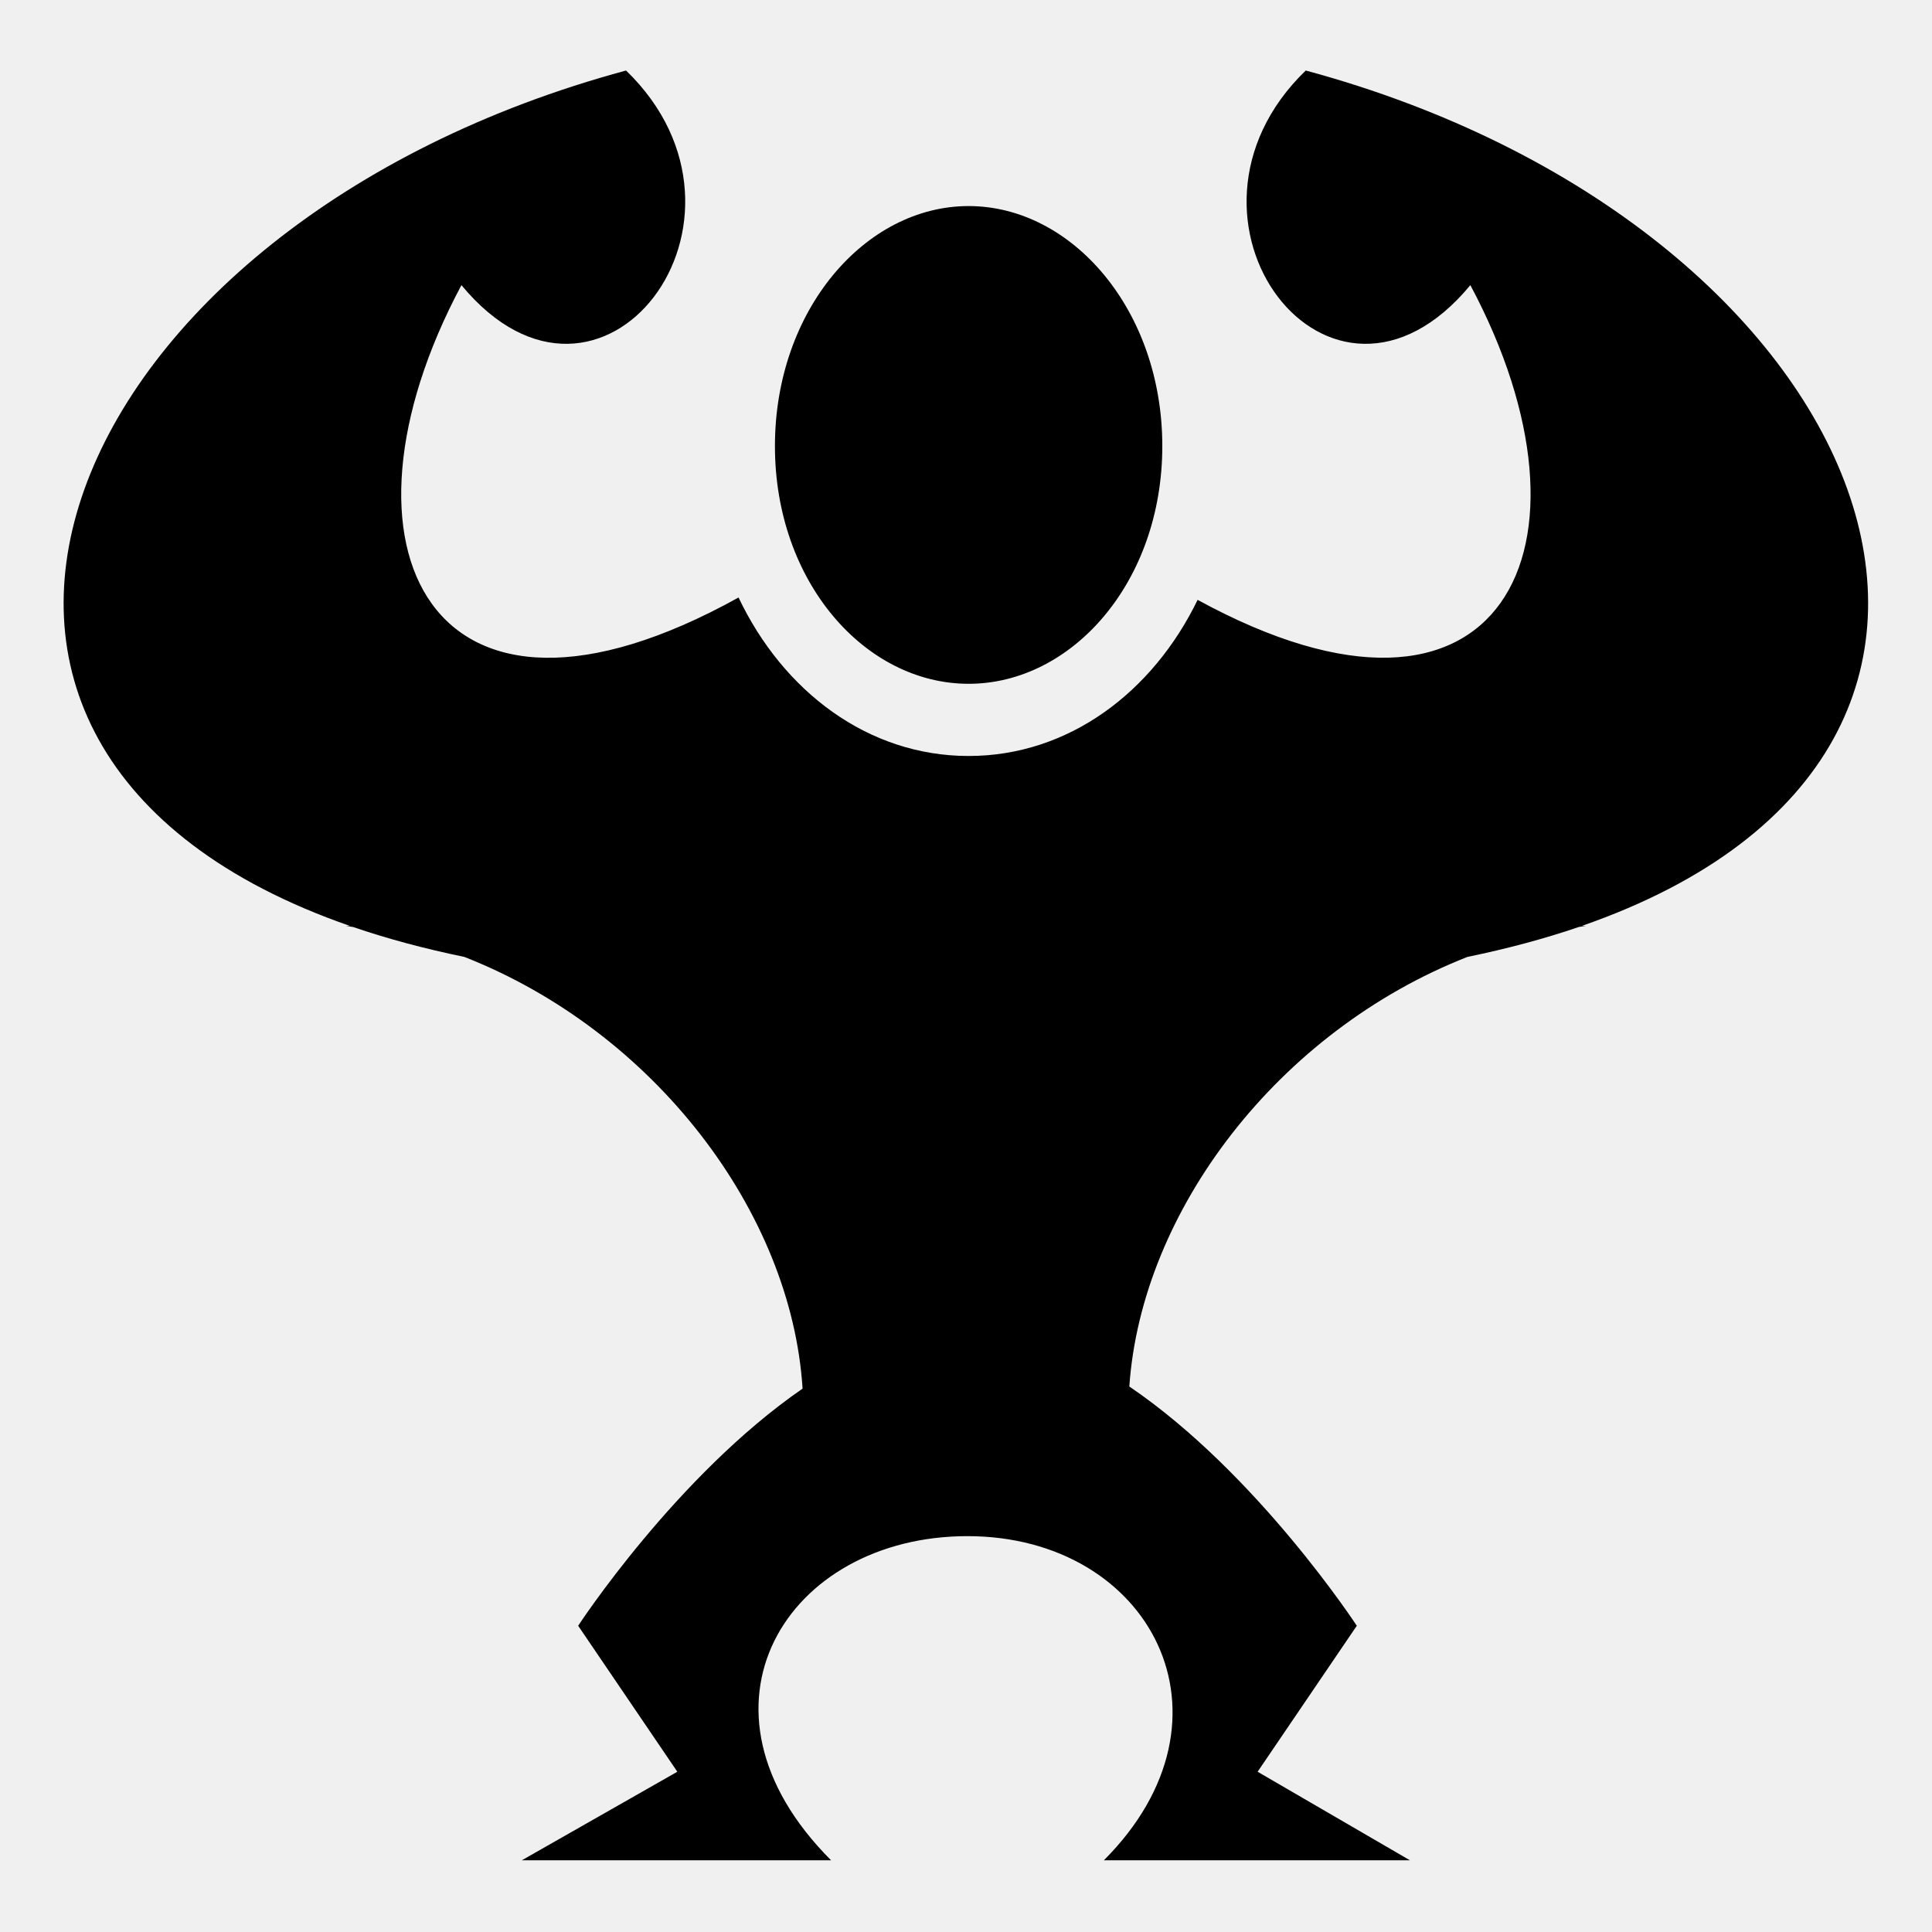
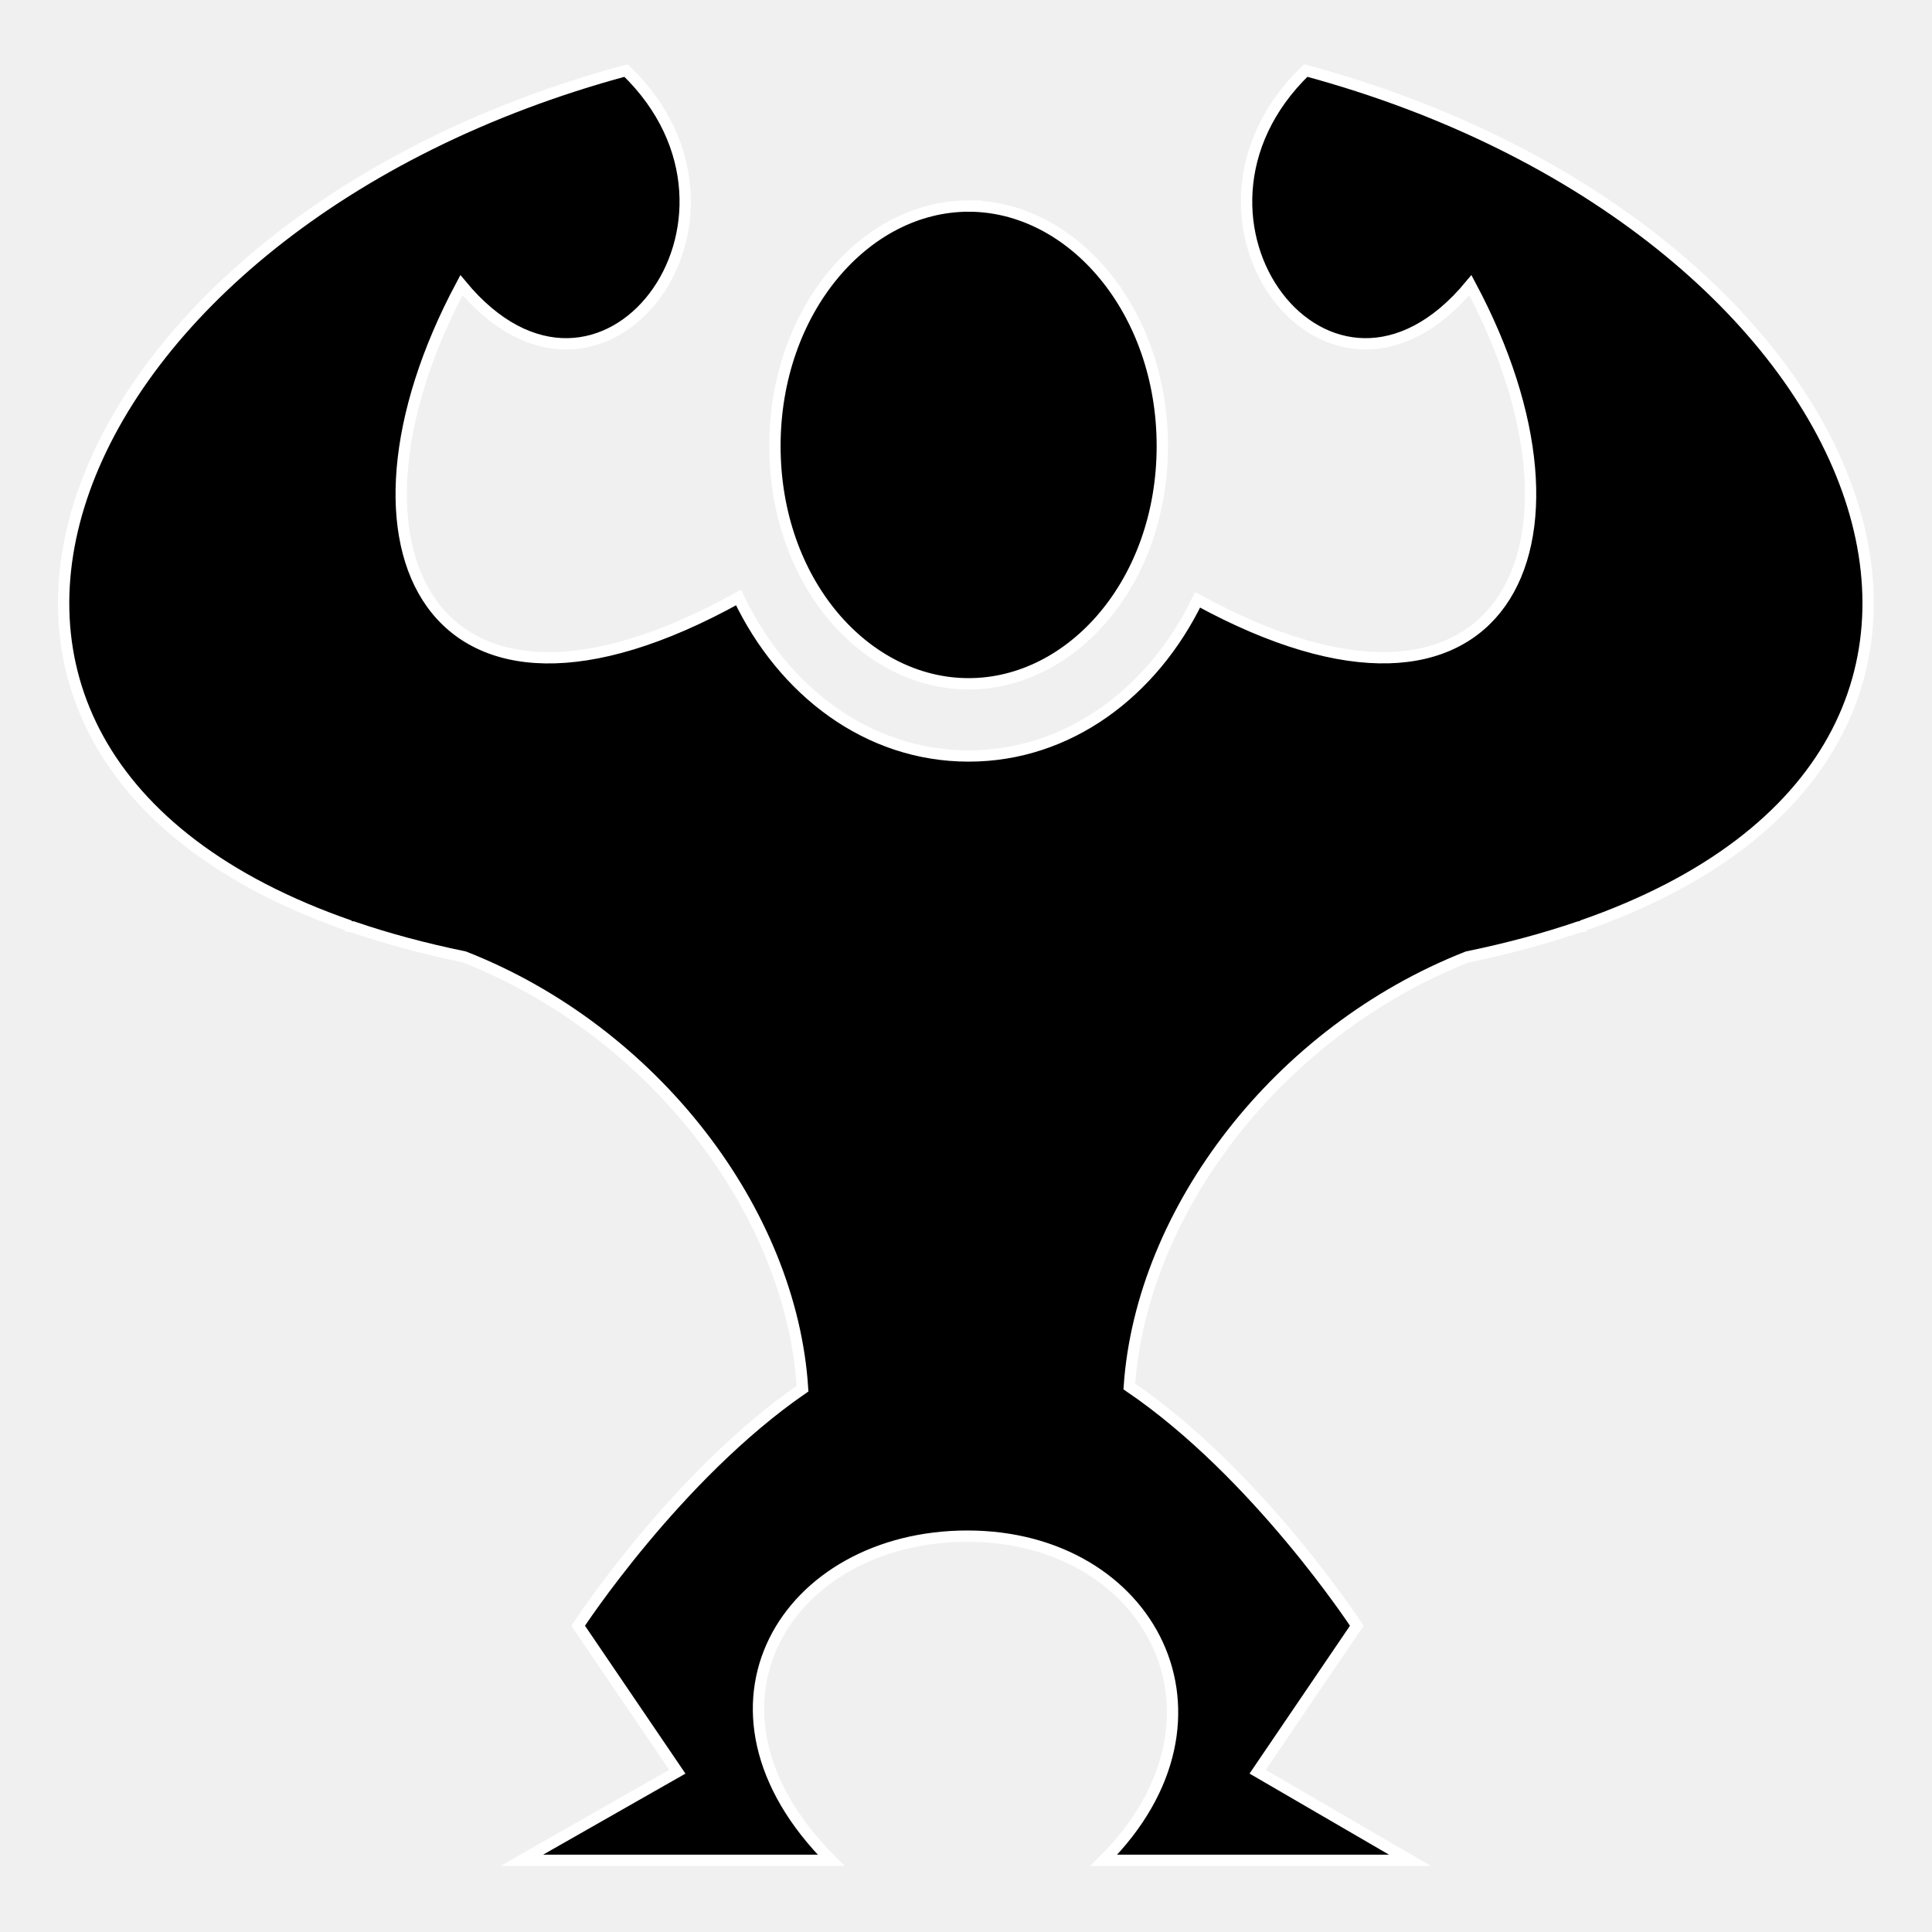
<svg xmlns="http://www.w3.org/2000/svg" viewBox="0 0 512 512" style="height: 512px; width: 512px;" version="1.1" id="svg6">
  <defs id="defs10" />
-   <g class="" id="g4" style="fill:#000000">
-     <path d="M 165.906,18.688 C 15.593,59.28 -42.187,198.55 92.72,245.375 h -1.095 c 0.635,0.086 1.274,0.186 1.906,0.28 8.985,3.077 18.83,5.733 29.532,7.94 50.297,19.755 86.677,67.625 89.627,114.405 -33.514,23.096 -59.47,62.844 -59.47,62.844 L 179.5,469.53 138.28,493 h 81.97 c -40.425,-40.435 -11.76,-85.906 36.125,-85.906 48.54,0 73.945,48.112 36.156,85.906 h 81.126 l -40.375,-23.47 26.283,-38.686 c 0,0 -26.376,-40.4 -60.282,-63.406 3.204,-46.602 39.5,-94.167 89.595,-113.844 10.706,-2.207 20.546,-4.86 29.53,-7.938 0.633,-0.095 1.273,-0.195 1.908,-0.28 h -1.125 c 134.927,-46.82 77.163,-186.094 -73.157,-226.69 -40.722,39.37 6.54,101.683 43.626,56.877 36.9,69.08 8.603,127.587 -72.28,83.406 -11.88,24.492 -34.213,41.374 -60.688,41.374 -26.703,0 -49.168,-17.167 -60.97,-42 -81.774,45.38 -110.512,-13.372 -73.437,-82.78 37.09,44.805 84.35,-17.508 43.626,-56.876 z m 90.79,35.92 c -27.388,0 -51.33,27.556 -51.33,63.61 0,36.056 23.942,62.995 51.33,62.995 27.387,0 51.327,-26.94 51.327,-62.994 0,-36.058 -23.94,-63.61 -51.328,-63.61 z" fill="#4a4a4a" fill-opacity="1" id="path2" style="fill:#000000" />
+   <g class="" id="g4" style="fill:#000000;stroke:#ffffff;stroke-opacity:1;stroke-width:3;stroke-miterlimit:4;stroke-dasharray:none">
+     <path d="M 165.906,18.688 C 15.593,59.28 -42.187,198.55 92.72,245.375 h -1.095 c 0.635,0.086 1.274,0.186 1.906,0.28 8.985,3.077 18.83,5.733 29.532,7.94 50.297,19.755 86.677,67.625 89.627,114.405 -33.514,23.096 -59.47,62.844 -59.47,62.844 L 179.5,469.53 138.28,493 h 81.97 c -40.425,-40.435 -11.76,-85.906 36.125,-85.906 48.54,0 73.945,48.112 36.156,85.906 h 81.126 l -40.375,-23.47 26.283,-38.686 c 0,0 -26.376,-40.4 -60.282,-63.406 3.204,-46.602 39.5,-94.167 89.595,-113.844 10.706,-2.207 20.546,-4.86 29.53,-7.938 0.633,-0.095 1.273,-0.195 1.908,-0.28 h -1.125 c 134.927,-46.82 77.163,-186.094 -73.157,-226.69 -40.722,39.37 6.54,101.683 43.626,56.877 36.9,69.08 8.603,127.587 -72.28,83.406 -11.88,24.492 -34.213,41.374 -60.688,41.374 -26.703,0 -49.168,-17.167 -60.97,-42 -81.774,45.38 -110.512,-13.372 -73.437,-82.78 37.09,44.805 84.35,-17.508 43.626,-56.876 z m 90.79,35.92 c -27.388,0 -51.33,27.556 -51.33,63.61 0,36.056 23.942,62.995 51.33,62.995 27.387,0 51.327,-26.94 51.327,-62.994 0,-36.058 -23.94,-63.61 -51.328,-63.61 z" fill="#4a4a4a" fill-opacity="1" id="path2" style="fill:#000000;stroke:#ffffff;stroke-opacity:1;stroke-width:3;stroke-miterlimit:4;stroke-dasharray:none" />
  </g>
</svg>
